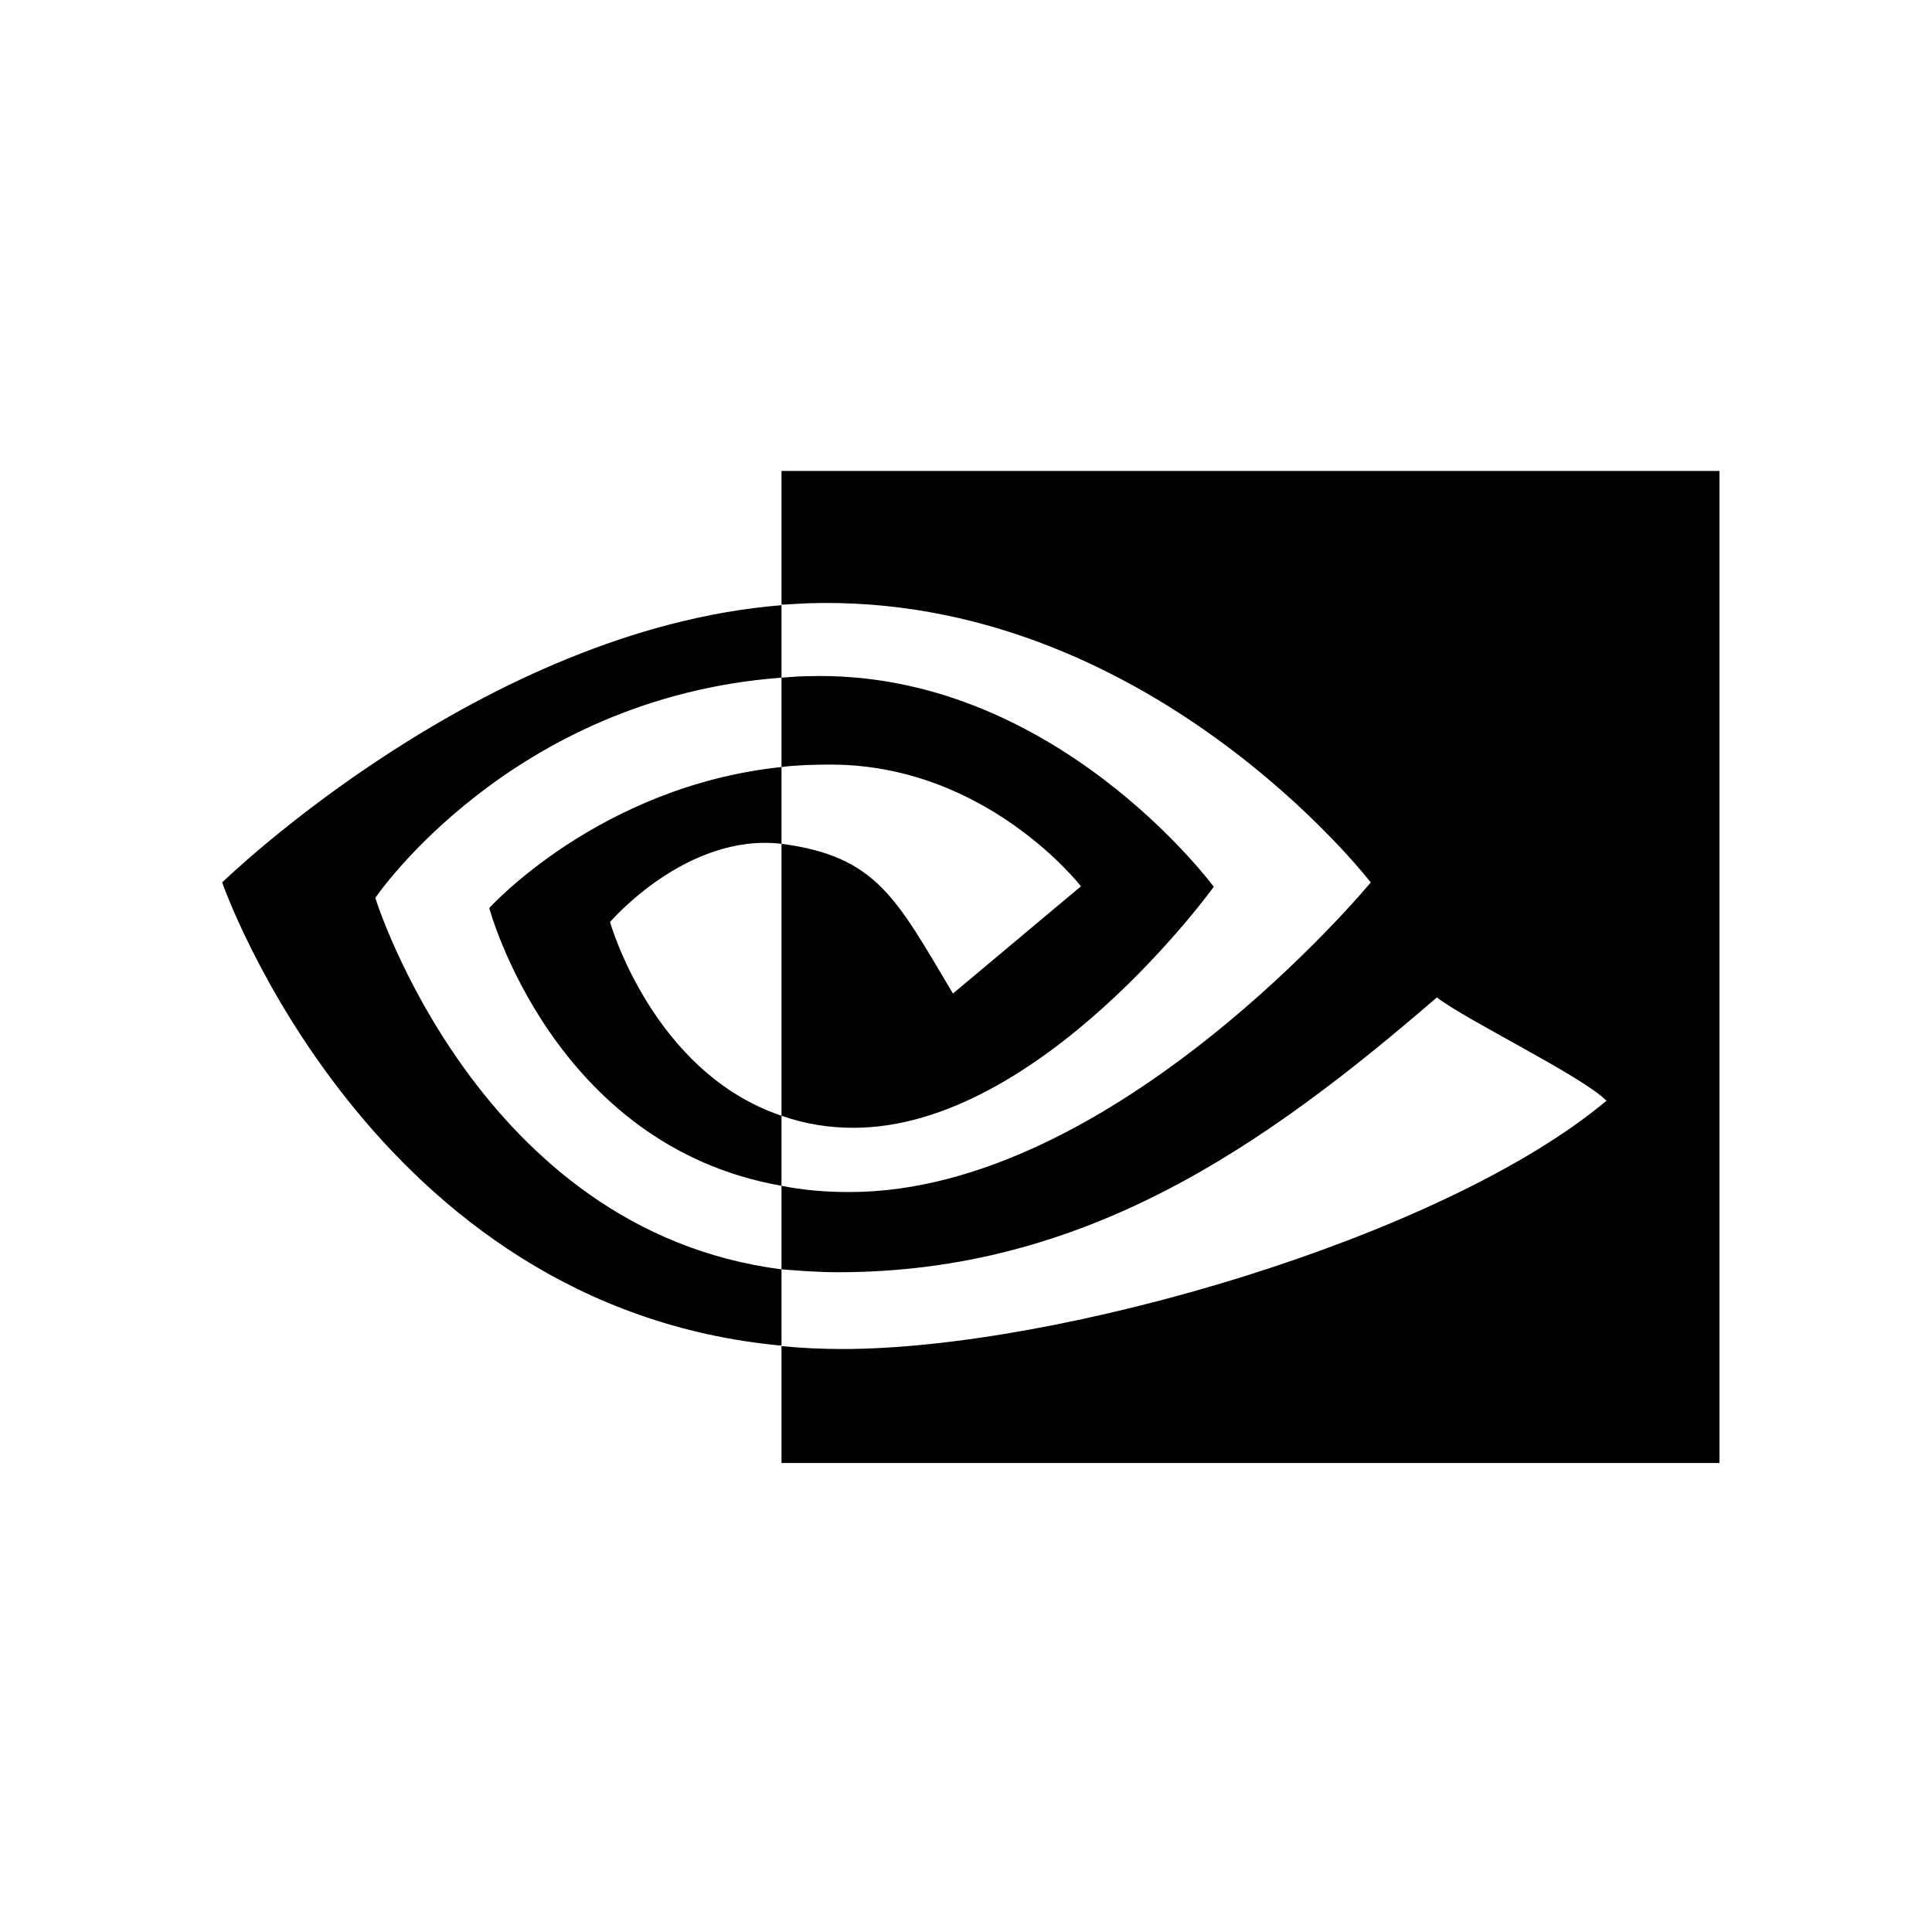
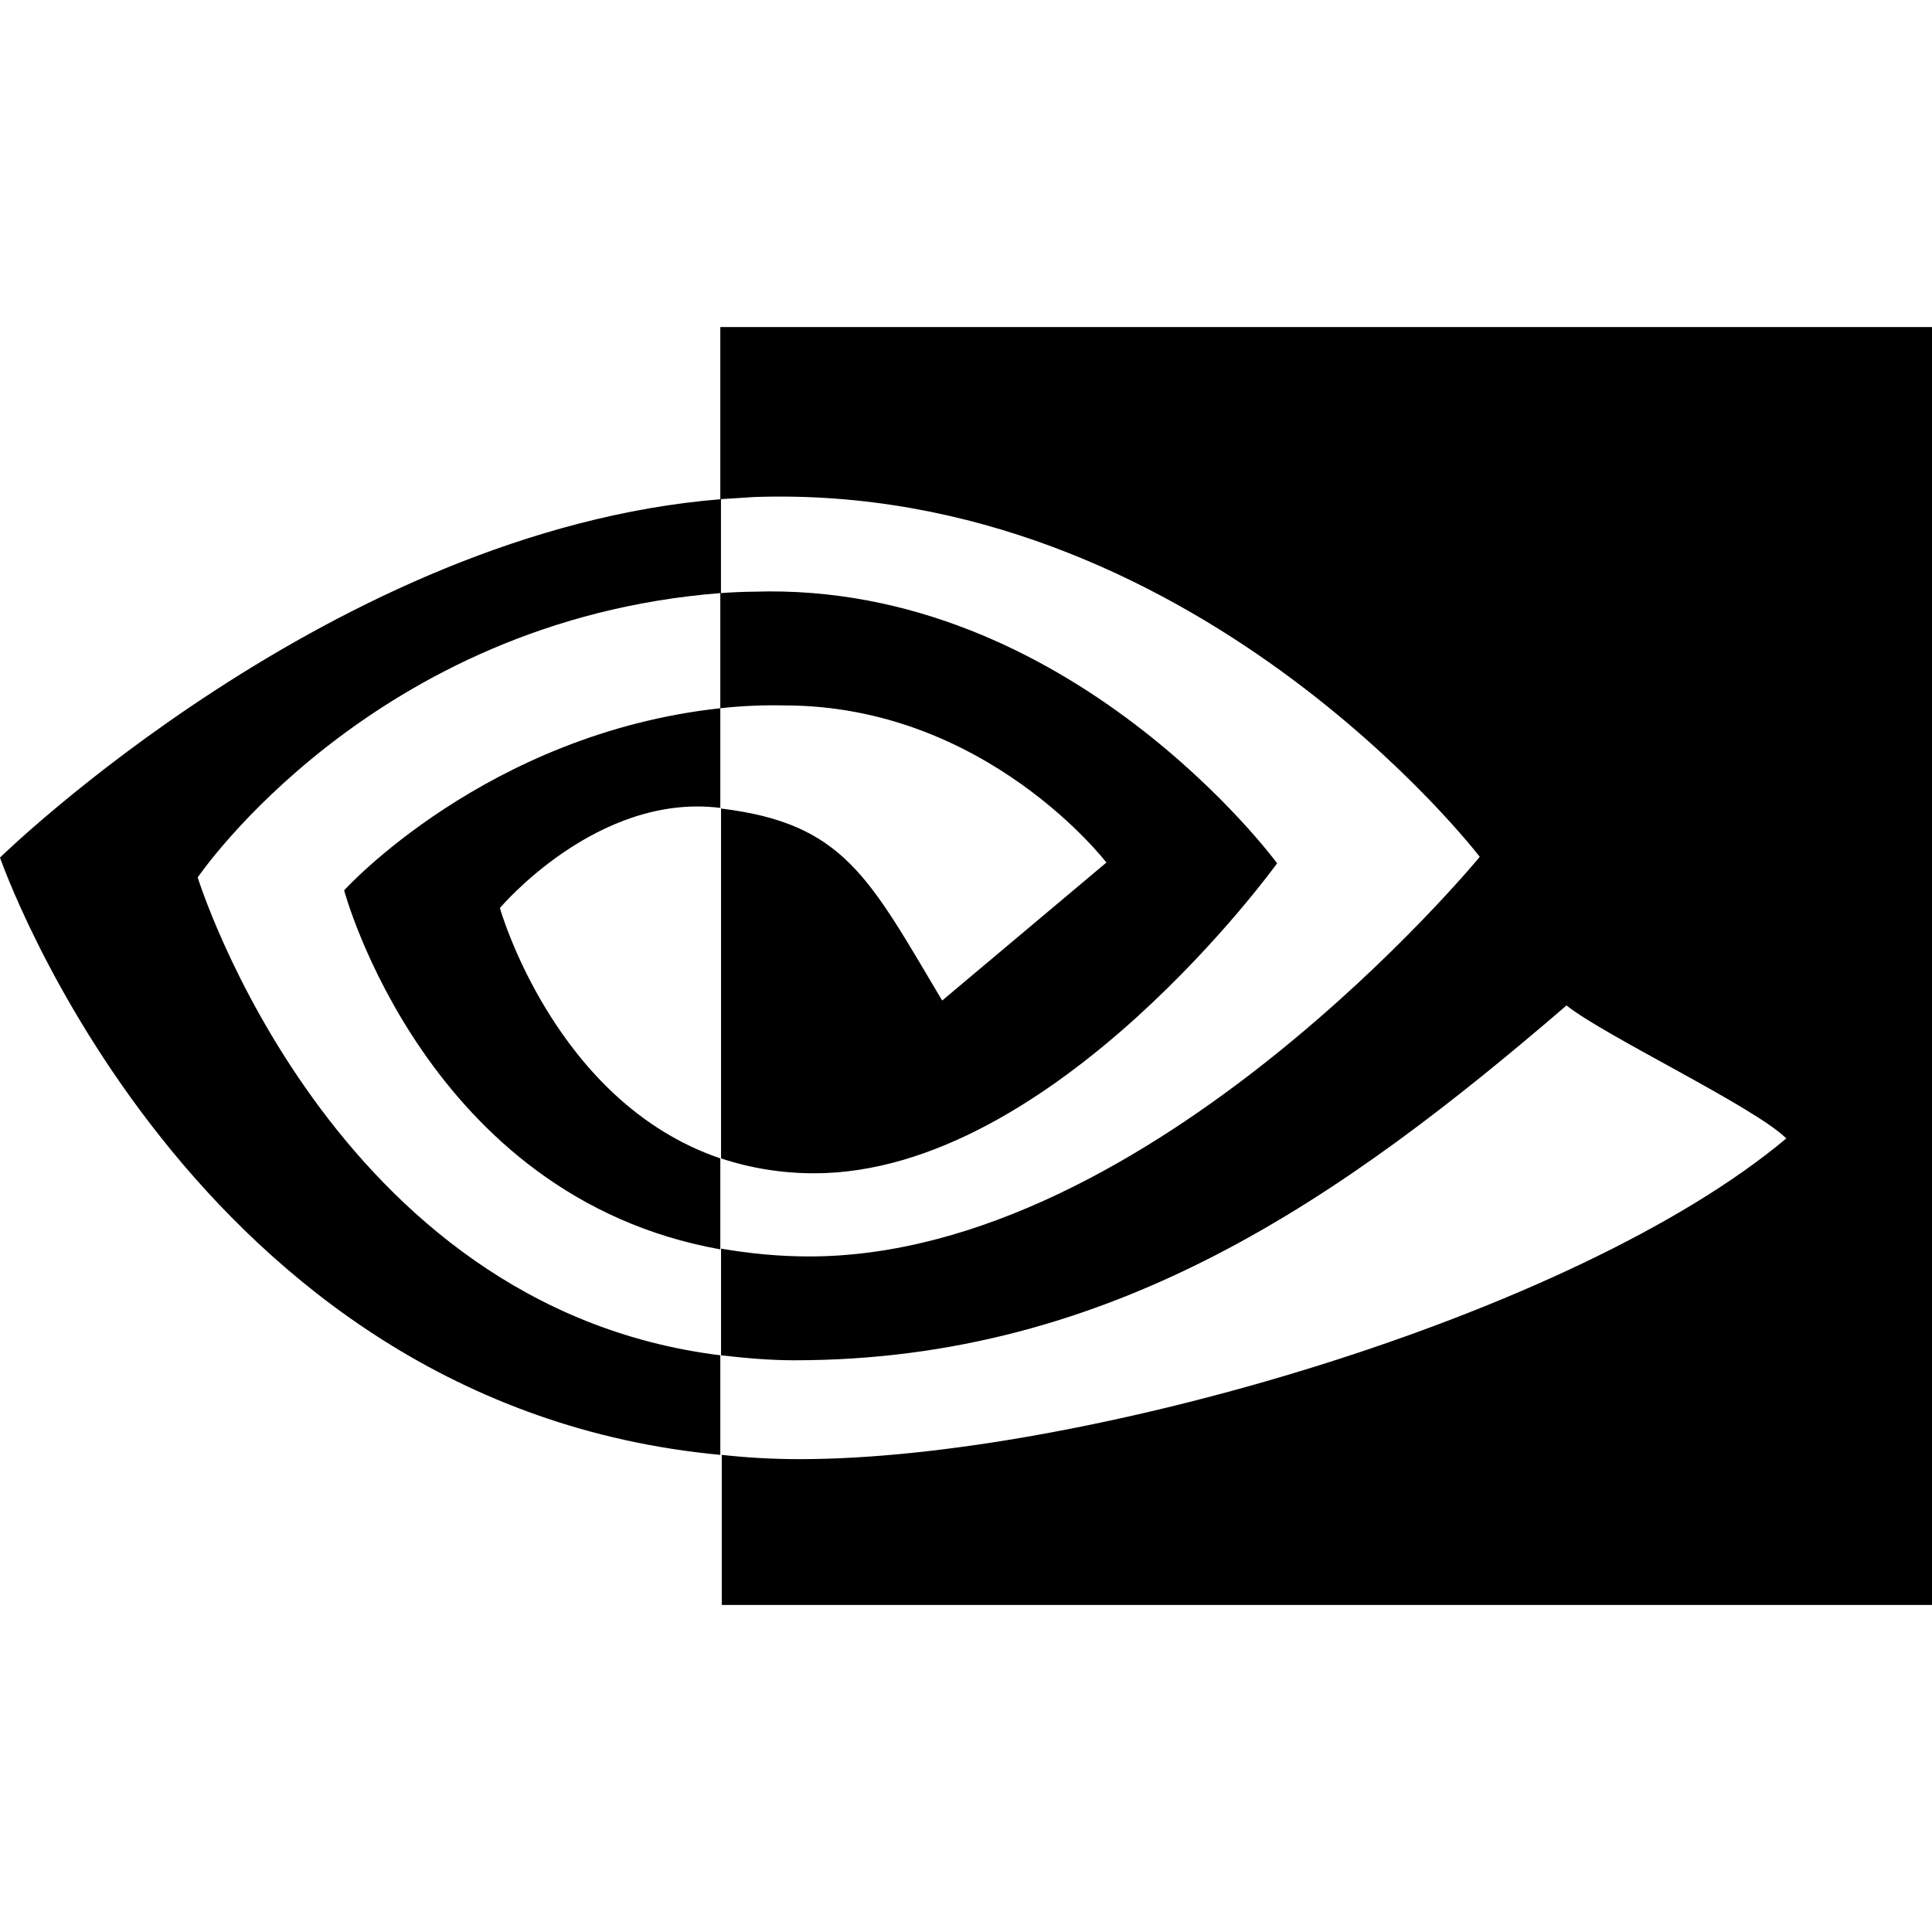
- <svg xmlns="http://www.w3.org/2000/svg" width="24" height="24" viewBox="0 0 40 40">
-   <path d="M16.18 15.88v-1.85c.17-.01.35-.03.54-.03 5.08-.16 8.41 4.36 8.41 4.36s-3.6 4.99-7.46 4.99c-.51 0-1.01-.08-1.49-.25v-5.63c1.97.26 2.37 1.12 3.55 3.1l2.65-2.22s-1.95-2.52-5.18-2.52c-.36 0-.7.01-1.02.05Zm0-6.13v2.77l.54-.03c7.04-.23 11.66 5.78 11.66 5.78s-5.3 6.41-10.79 6.41c-.51 0-.97-.04-1.41-.13v1.73c.37.03.76.06 1.18.06 5.1 0 8.81-2.6 12.39-5.69.6.47 3.01 1.63 3.51 2.14-3.39 2.84-11.34 5.14-15.82 5.14-.43 0-.85-.02-1.26-.06v2.42H35.6V9.75H16.18Zm0 13.35v1.45c-4.74-.83-6.05-5.75-6.05-5.75s2.27-2.52 6.05-2.92v1.59c-1.97-.23-3.55 1.62-3.55 1.62s.88 3.11 3.55 4.01ZM7.77 18.59s2.8-4.14 8.41-4.56v-1.5C9.97 13.03 4.6 18.27 4.6 18.27s3.05 8.8 11.58 9.59v-1.58c-6.27-.8-8.41-7.69-8.41-7.69Z" fill="currentColor" />
+ <svg xmlns="http://www.w3.org/2000/svg" aria-hidden="true" fill="currentColor" role="img" viewBox="0 0 24 24">
+   <path d="M8.948 8.798v-1.43a6.7 6.7 0 0 1 .424-.018c3.922-.124 6.493 3.374 6.493 3.374s-2.774 3.851-5.75 3.851c-.398 0-.787-.062-1.158-.185v-4.346c1.528.185 1.837.857 2.747 2.385l2.04-1.714s-1.492-1.952-4-1.952a6.016 6.016 0 0 0-.796.035m0-4.735v2.138l.424-.027c5.45-.185 9.01 4.47 9.01 4.47s-4.08 4.964-8.33 4.964c-.37 0-.733-.035-1.095-.097v1.325c.3.035.61.062.91.062 3.957 0 6.82-2.023 9.593-4.408.459.371 2.34 1.263 2.73 1.652-2.633 2.208-8.772 3.984-12.253 3.984-.335 0-.653-.018-.971-.053v1.864H24V4.063zm0 10.326v1.131c-3.657-.654-4.673-4.46-4.673-4.46s1.758-1.944 4.673-2.262v1.237H8.94c-1.528-.186-2.73 1.245-2.73 1.245s.68 2.412 2.739 3.11M2.456 10.9s2.164-3.197 6.5-3.533V6.201C4.153 6.59 0 10.653 0 10.653s2.35 6.802 8.948 7.42v-1.237c-4.84-.6-6.492-5.936-6.492-5.936z" />
</svg>
